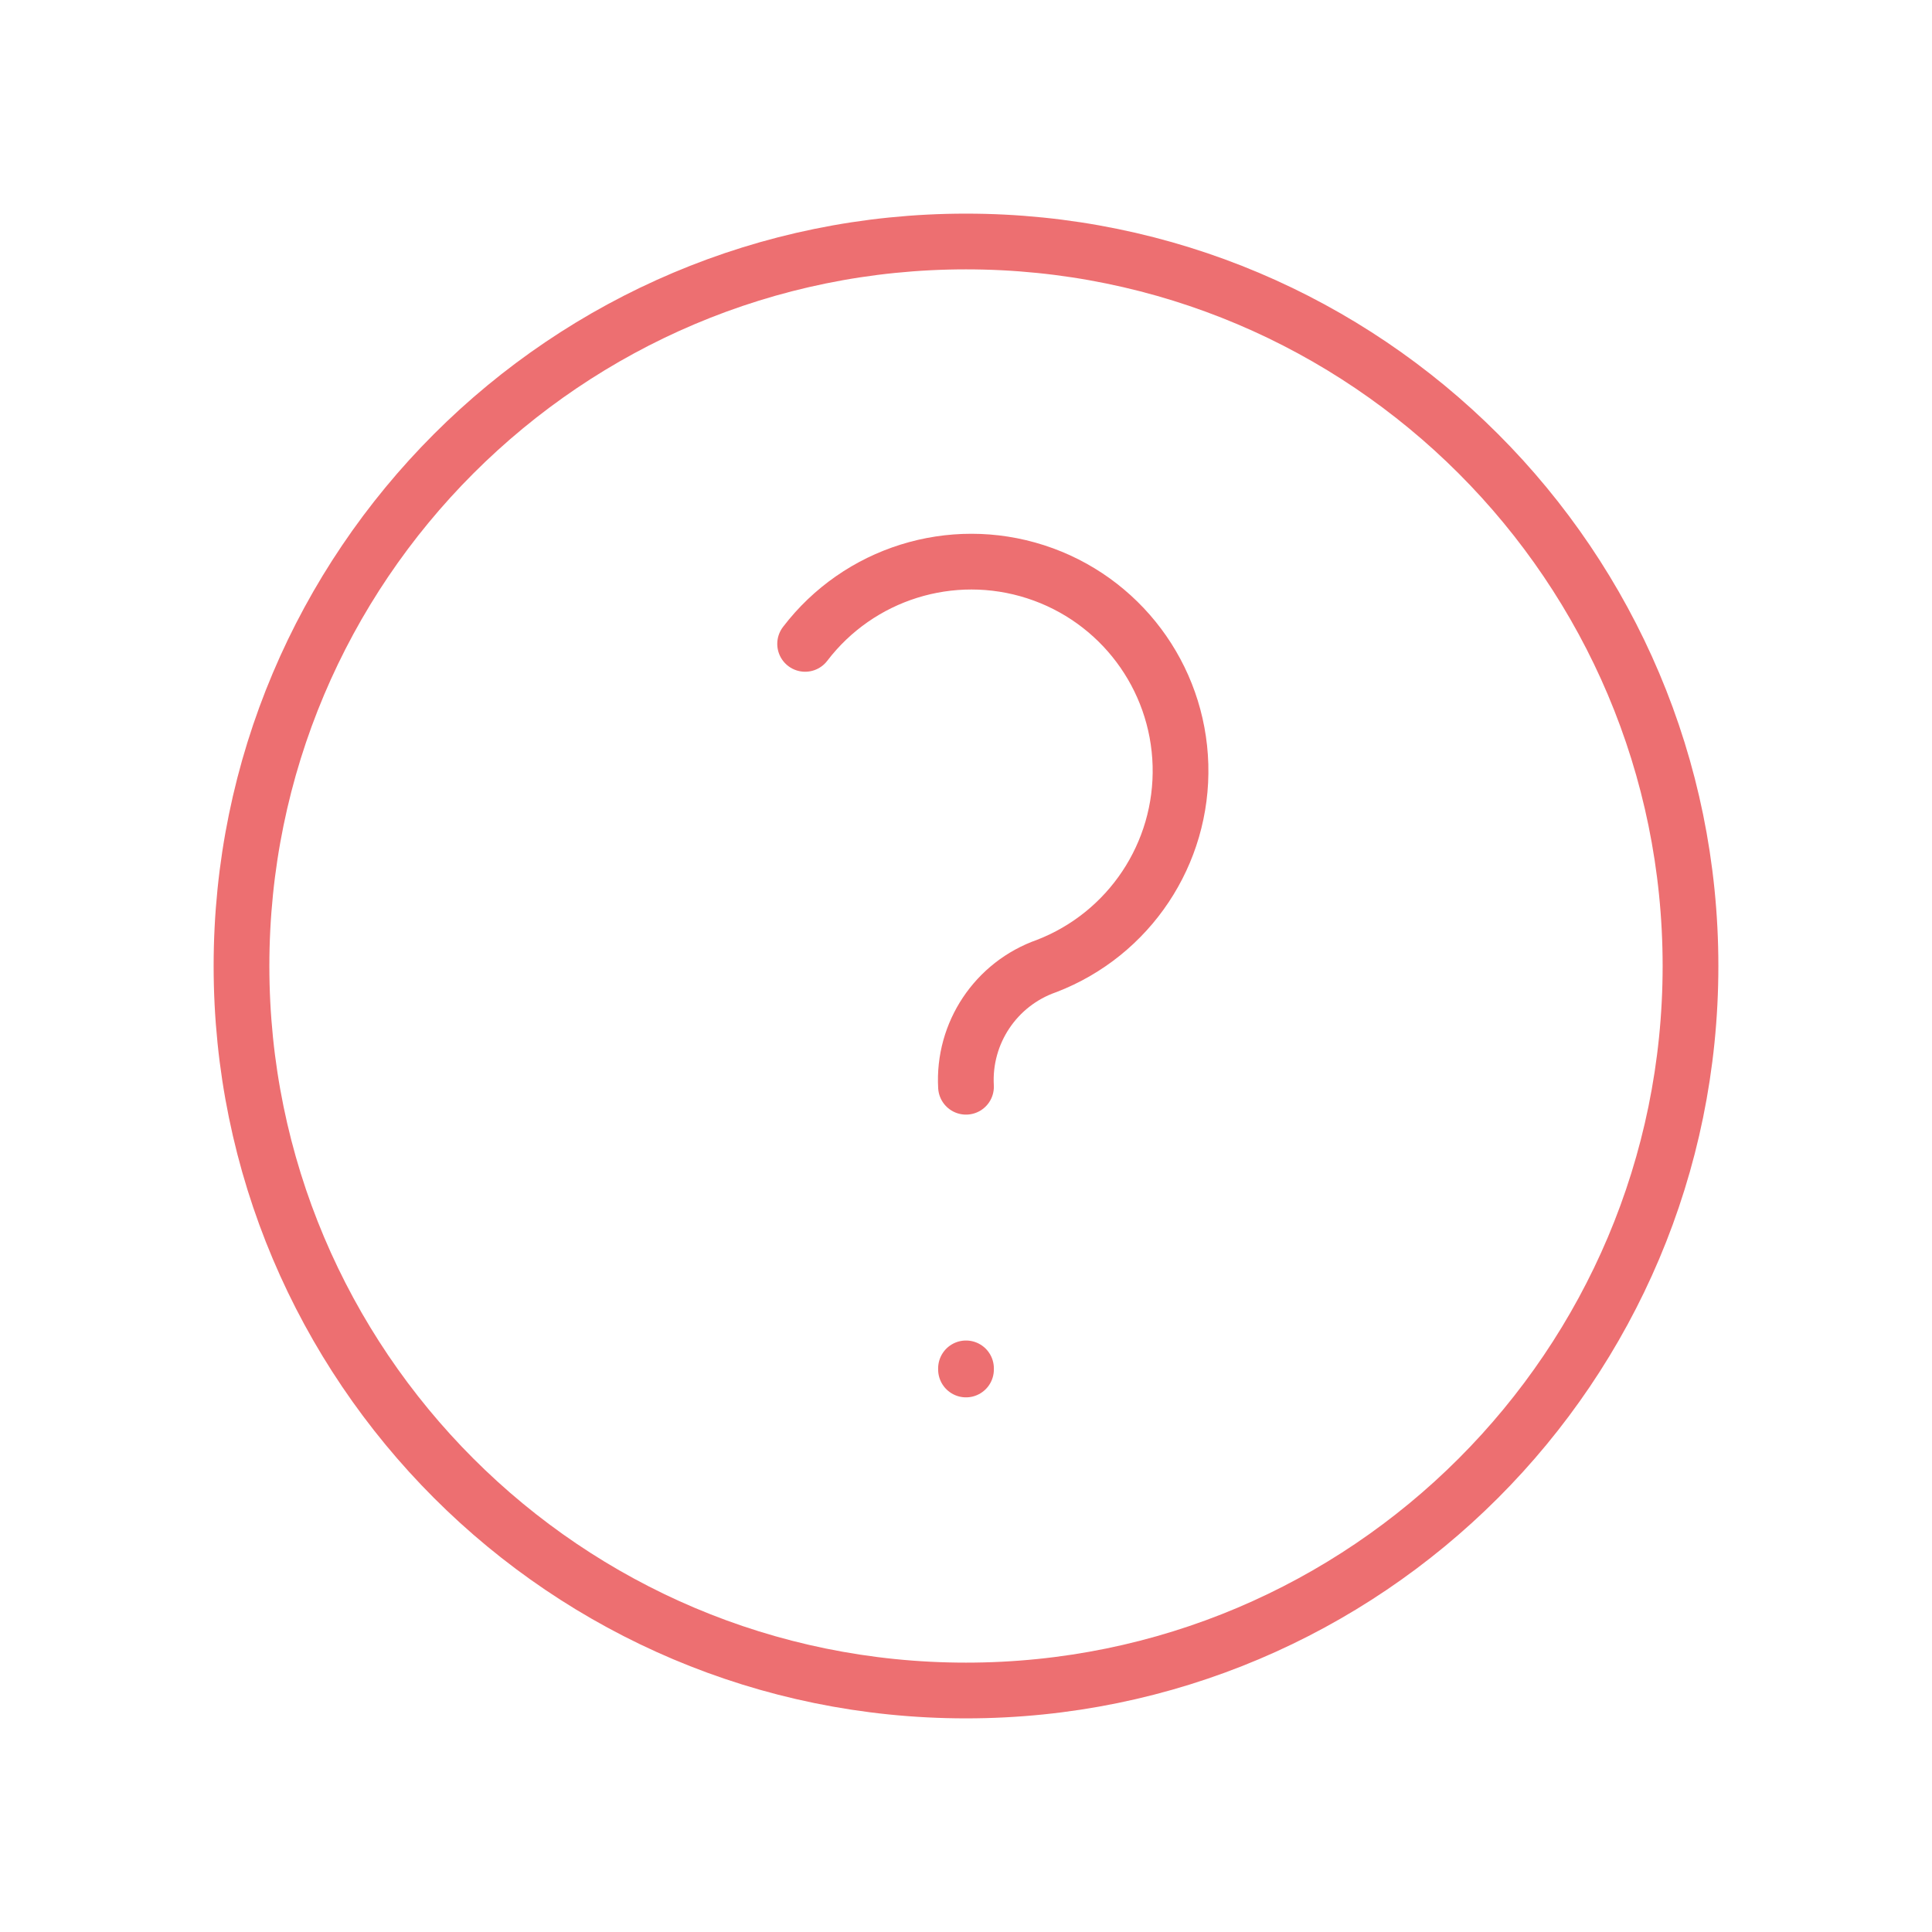
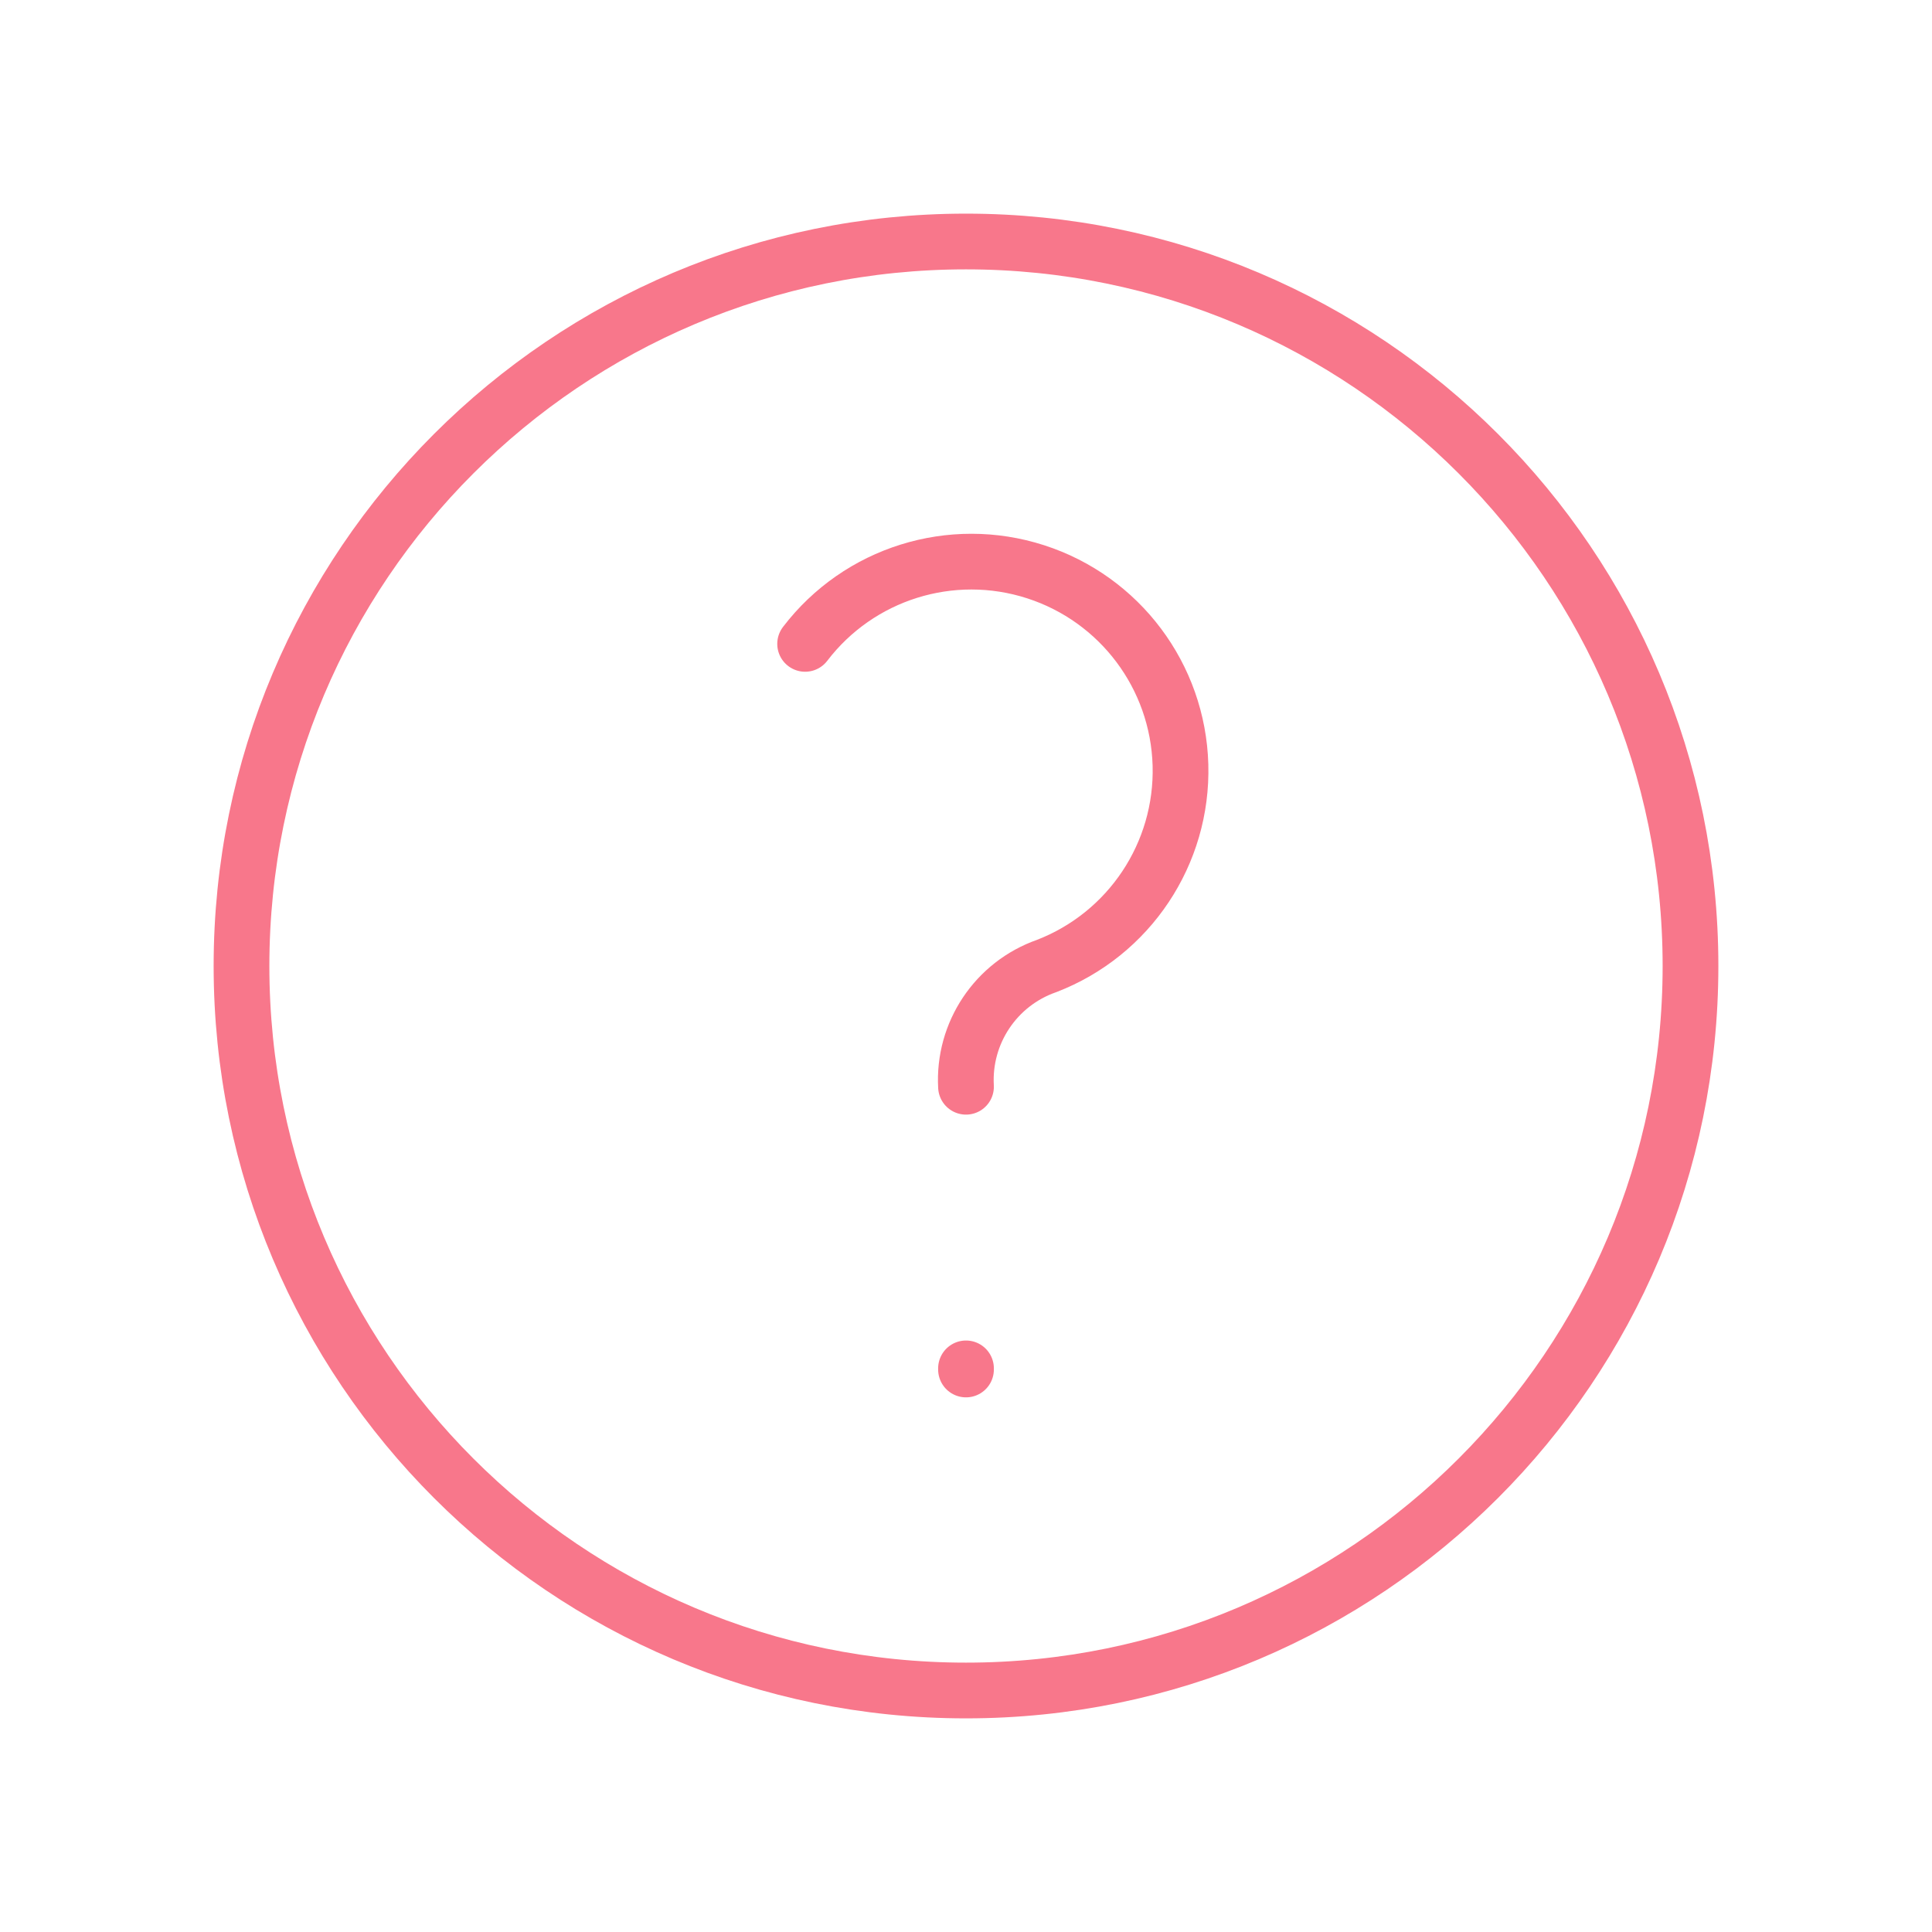
<svg xmlns="http://www.w3.org/2000/svg" viewBox="0 0 52 52">
  <defs>
-     <style>.cls-1,.cls-2{fill:none;}.cls-2{stroke:#ed6f71;stroke-linecap:round;stroke-linejoin:round;stroke-width:1.5px;}</style>
+     <style>.cls-1,.cls-2{fill:none;}.cls-2{stroke:#f8778B;stroke-linecap:round;stroke-linejoin:round;stroke-width:1.5px;}</style>
  </defs>
  <g id="Calque_2" data-name="Calque 2">
    <g id="Calque_1-2" data-name="Calque 1">
      <path class="cls-1" d="M0,0H52V52H0Z" />
      <circle class="cls-2" cx="26" cy="26" r="19.5" />
      <line class="cls-2" x1="26" y1="36.83" x2="26" y2="36.86" />
      <path class="cls-2" d="M26,29.25A3.25,3.25,0,0,1,28.17,26a5.63,5.63,0,1,0-6.5-8.67" />
    </g>
  </g>
</svg>
